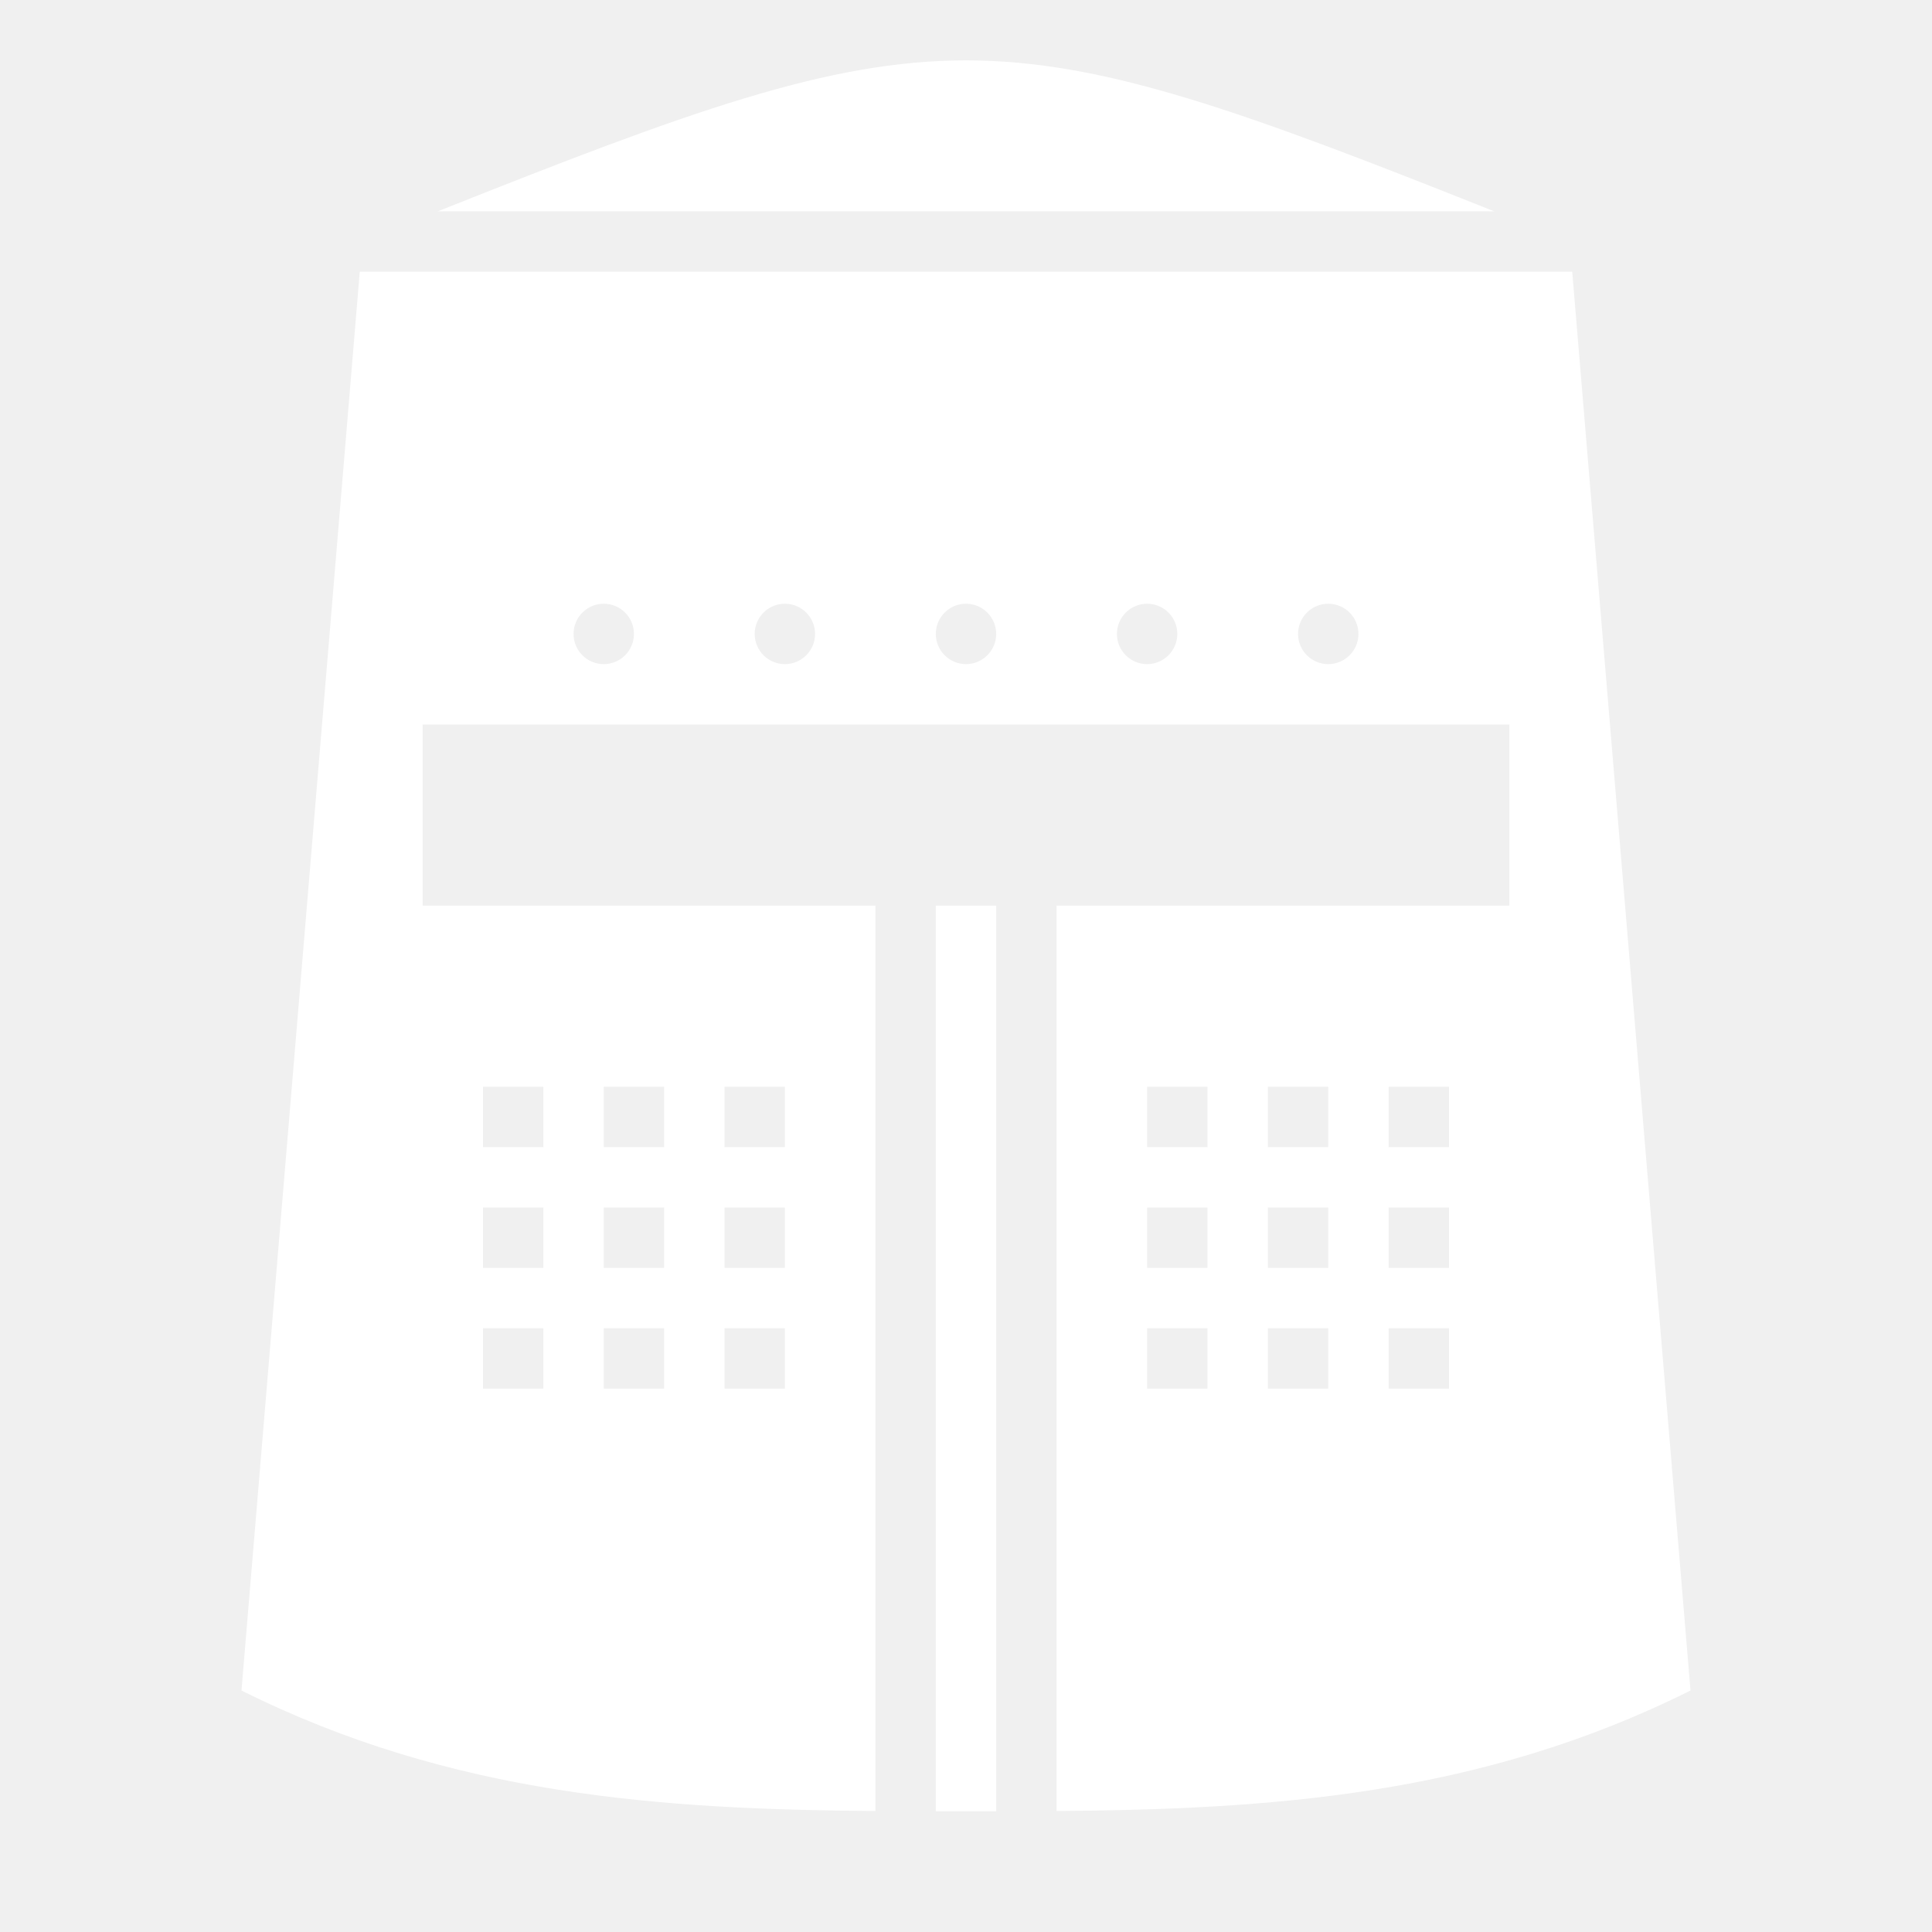
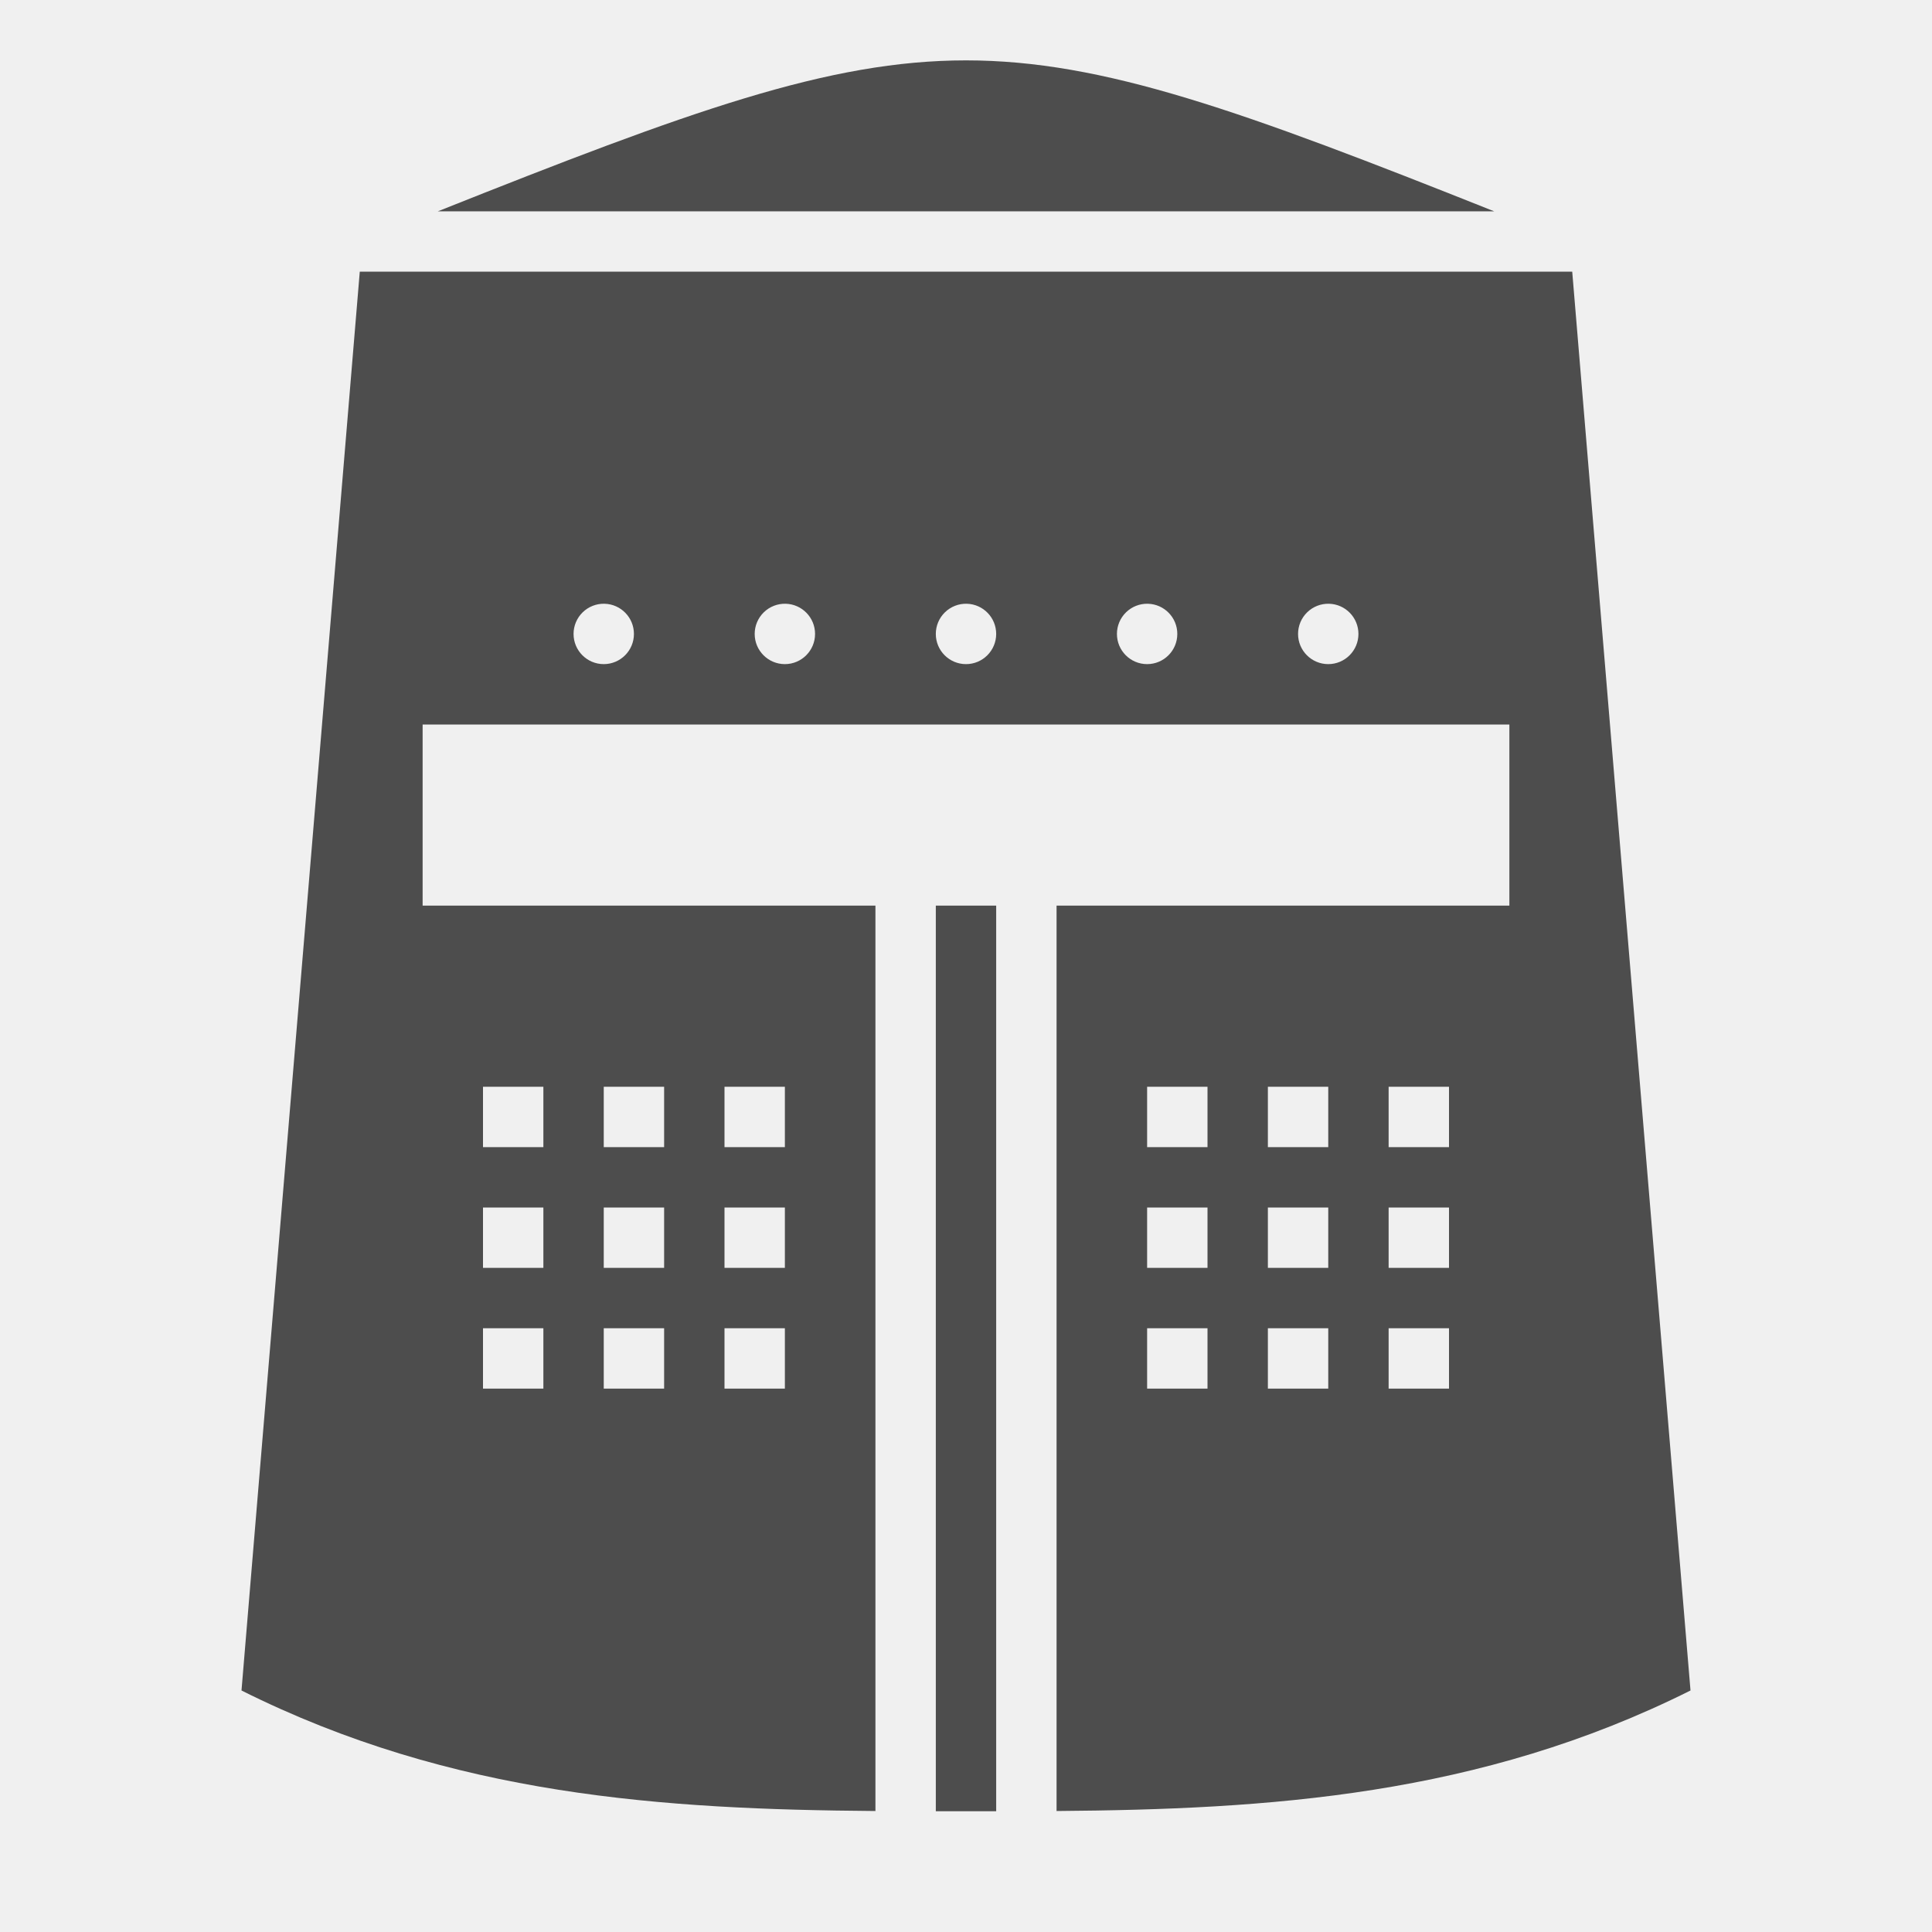
<svg xmlns="http://www.w3.org/2000/svg" width="800px" height="800px" viewBox="0 0 512 512">
-   <path fill="white" d="M256 16c-36.446 0-73.264 13.433-139.97 40h279.94C329.263 29.433 292.445 16 256 16zM95.344 72L64 448c56 28 112 31.5 168 31.938V240H112v-48h288v48H280v239.938C336 479.5 392 476 448 448L416.656 72H95.344zm64.875 88a8 8 0 0 1 7.78 8 8 8 0 0 1-16 0 8 8 0 0 1 8.22-8zm48 0a8 8 0 0 1 7.78 8 8 8 0 0 1-16 0 8 8 0 0 1 8.22-8zm48 0a8 8 0 0 1 7.78 8 8 8 0 0 1-16 0 8 8 0 0 1 8.22-8zm48 0a8 8 0 0 1 7.78 8 8 8 0 0 1-16 0 8 8 0 0 1 8.22-8zm48 0a8 8 0 0 1 7.78 8 8 8 0 0 1-16 0 8 8 0 0 1 8.22-8zM248 240v240c2.667.002 5.333 0 8 0s5.333.002 8 0V240h-16zm-120 48h16v16h-16v-16zm32 0h16v16h-16v-16zm32 0h16v16h-16v-16zm112 0h16v16h-16v-16zm32 0h16v16h-16v-16zm32 0h16v16h-16v-16zm-240 32h16v16h-16v-16zm32 0h16v16h-16v-16zm32 0h16v16h-16v-16zm112 0h16v16h-16v-16zm32 0h16v16h-16v-16zm32 0h16v16h-16v-16zm-240 32h16v16h-16v-16zm32 0h16v16h-16v-16zm32 0h16v16h-16v-16zm112 0h16v16h-16v-16zm32 0h16v16h-16v-16zm32 0h16v16h-16v-16z" />
+   <path fill="#4d4d4d" d="M256 16c-36.446 0-73.264 13.433-139.97 40h279.94C329.263 29.433 292.445 16 256 16zM95.344 72L64 448c56 28 112 31.5 168 31.938V240H112v-48h288v48H280v239.938C336 479.5 392 476 448 448L416.656 72H95.344zm64.875 88a8 8 0 0 1 7.78 8 8 8 0 0 1-16 0 8 8 0 0 1 8.22-8zm48 0a8 8 0 0 1 7.78 8 8 8 0 0 1-16 0 8 8 0 0 1 8.22-8zm48 0a8 8 0 0 1 7.78 8 8 8 0 0 1-16 0 8 8 0 0 1 8.22-8zm48 0a8 8 0 0 1 7.78 8 8 8 0 0 1-16 0 8 8 0 0 1 8.22-8zm48 0a8 8 0 0 1 7.78 8 8 8 0 0 1-16 0 8 8 0 0 1 8.22-8zM248 240v240c2.667.002 5.333 0 8 0s5.333.002 8 0V240h-16zm-120 48h16v16h-16v-16zm32 0h16v16h-16v-16zm32 0h16v16h-16v-16zm112 0h16v16h-16v-16zm32 0h16v16h-16v-16zm32 0h16v16h-16v-16zm-240 32h16v16h-16v-16zm32 0h16v16h-16v-16zm32 0h16v16h-16v-16zm112 0h16v16h-16v-16zm32 0h16v16h-16v-16zm32 0h16v16h-16v-16zm-240 32h16v16h-16v-16zm32 0h16v16h-16v-16zm32 0h16v16h-16v-16zm112 0h16v16h-16v-16zm32 0h16v16h-16v-16zm32 0h16v16h-16v-16z" />
</svg>
